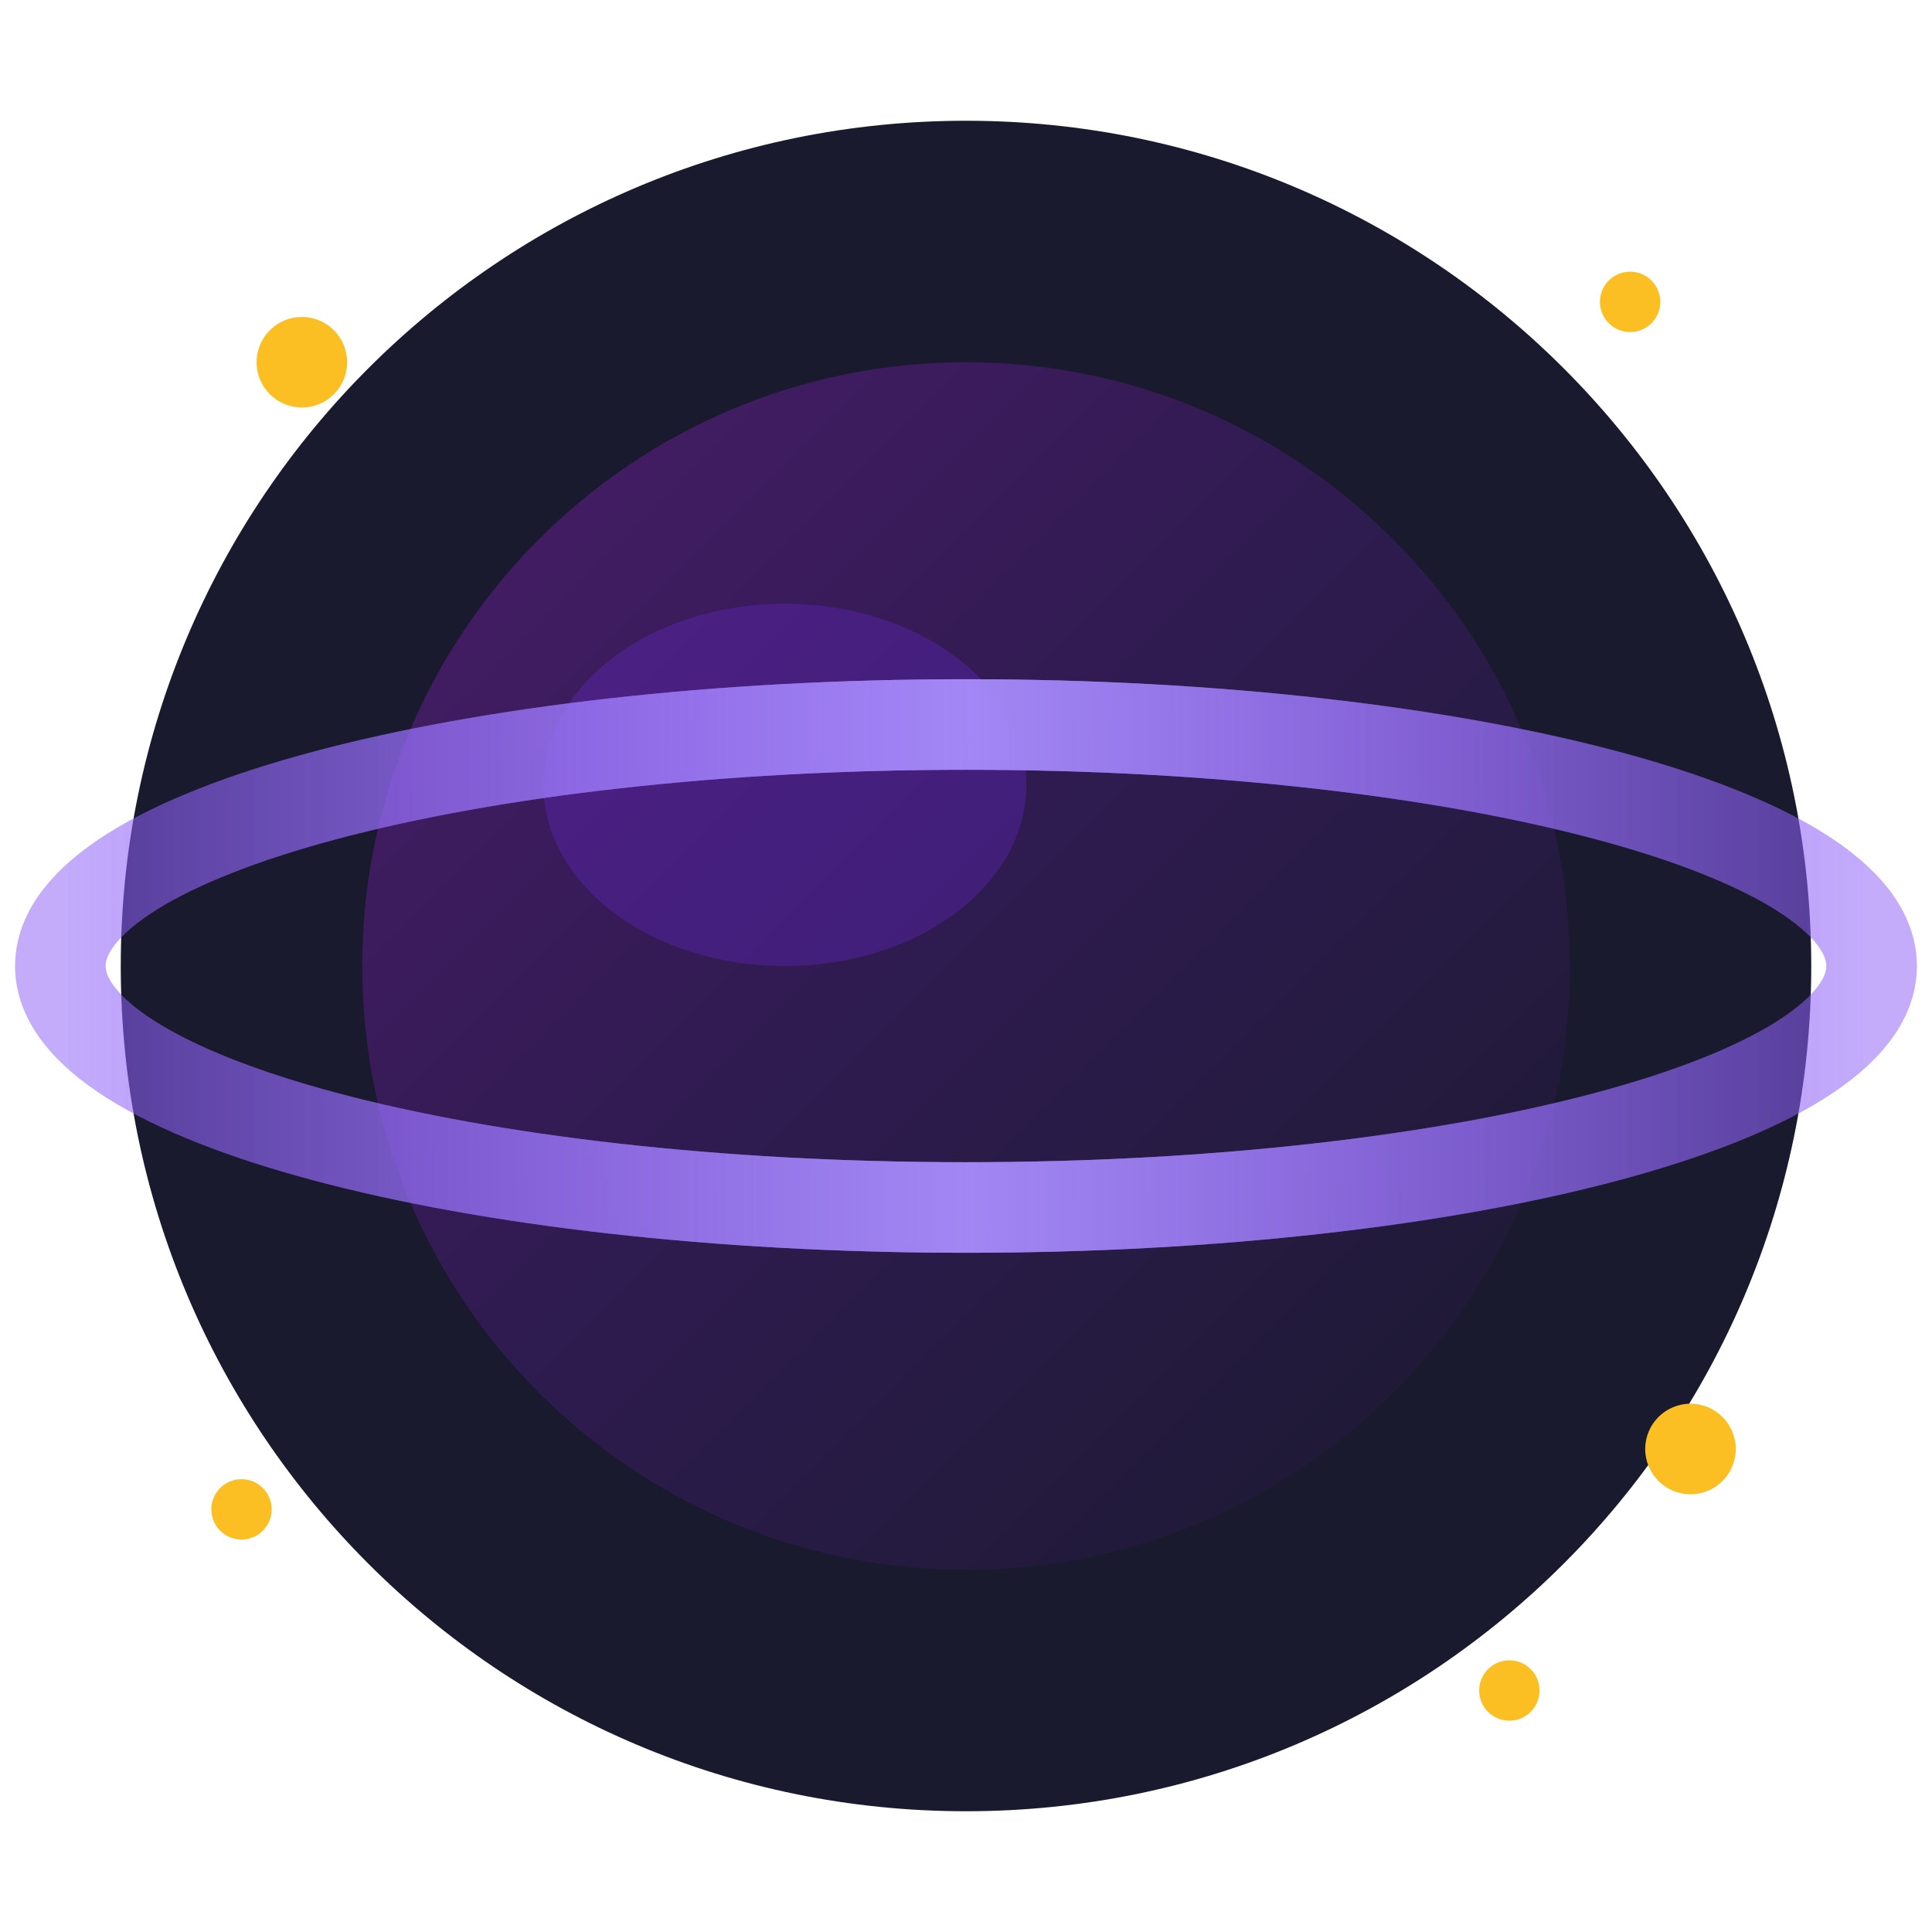
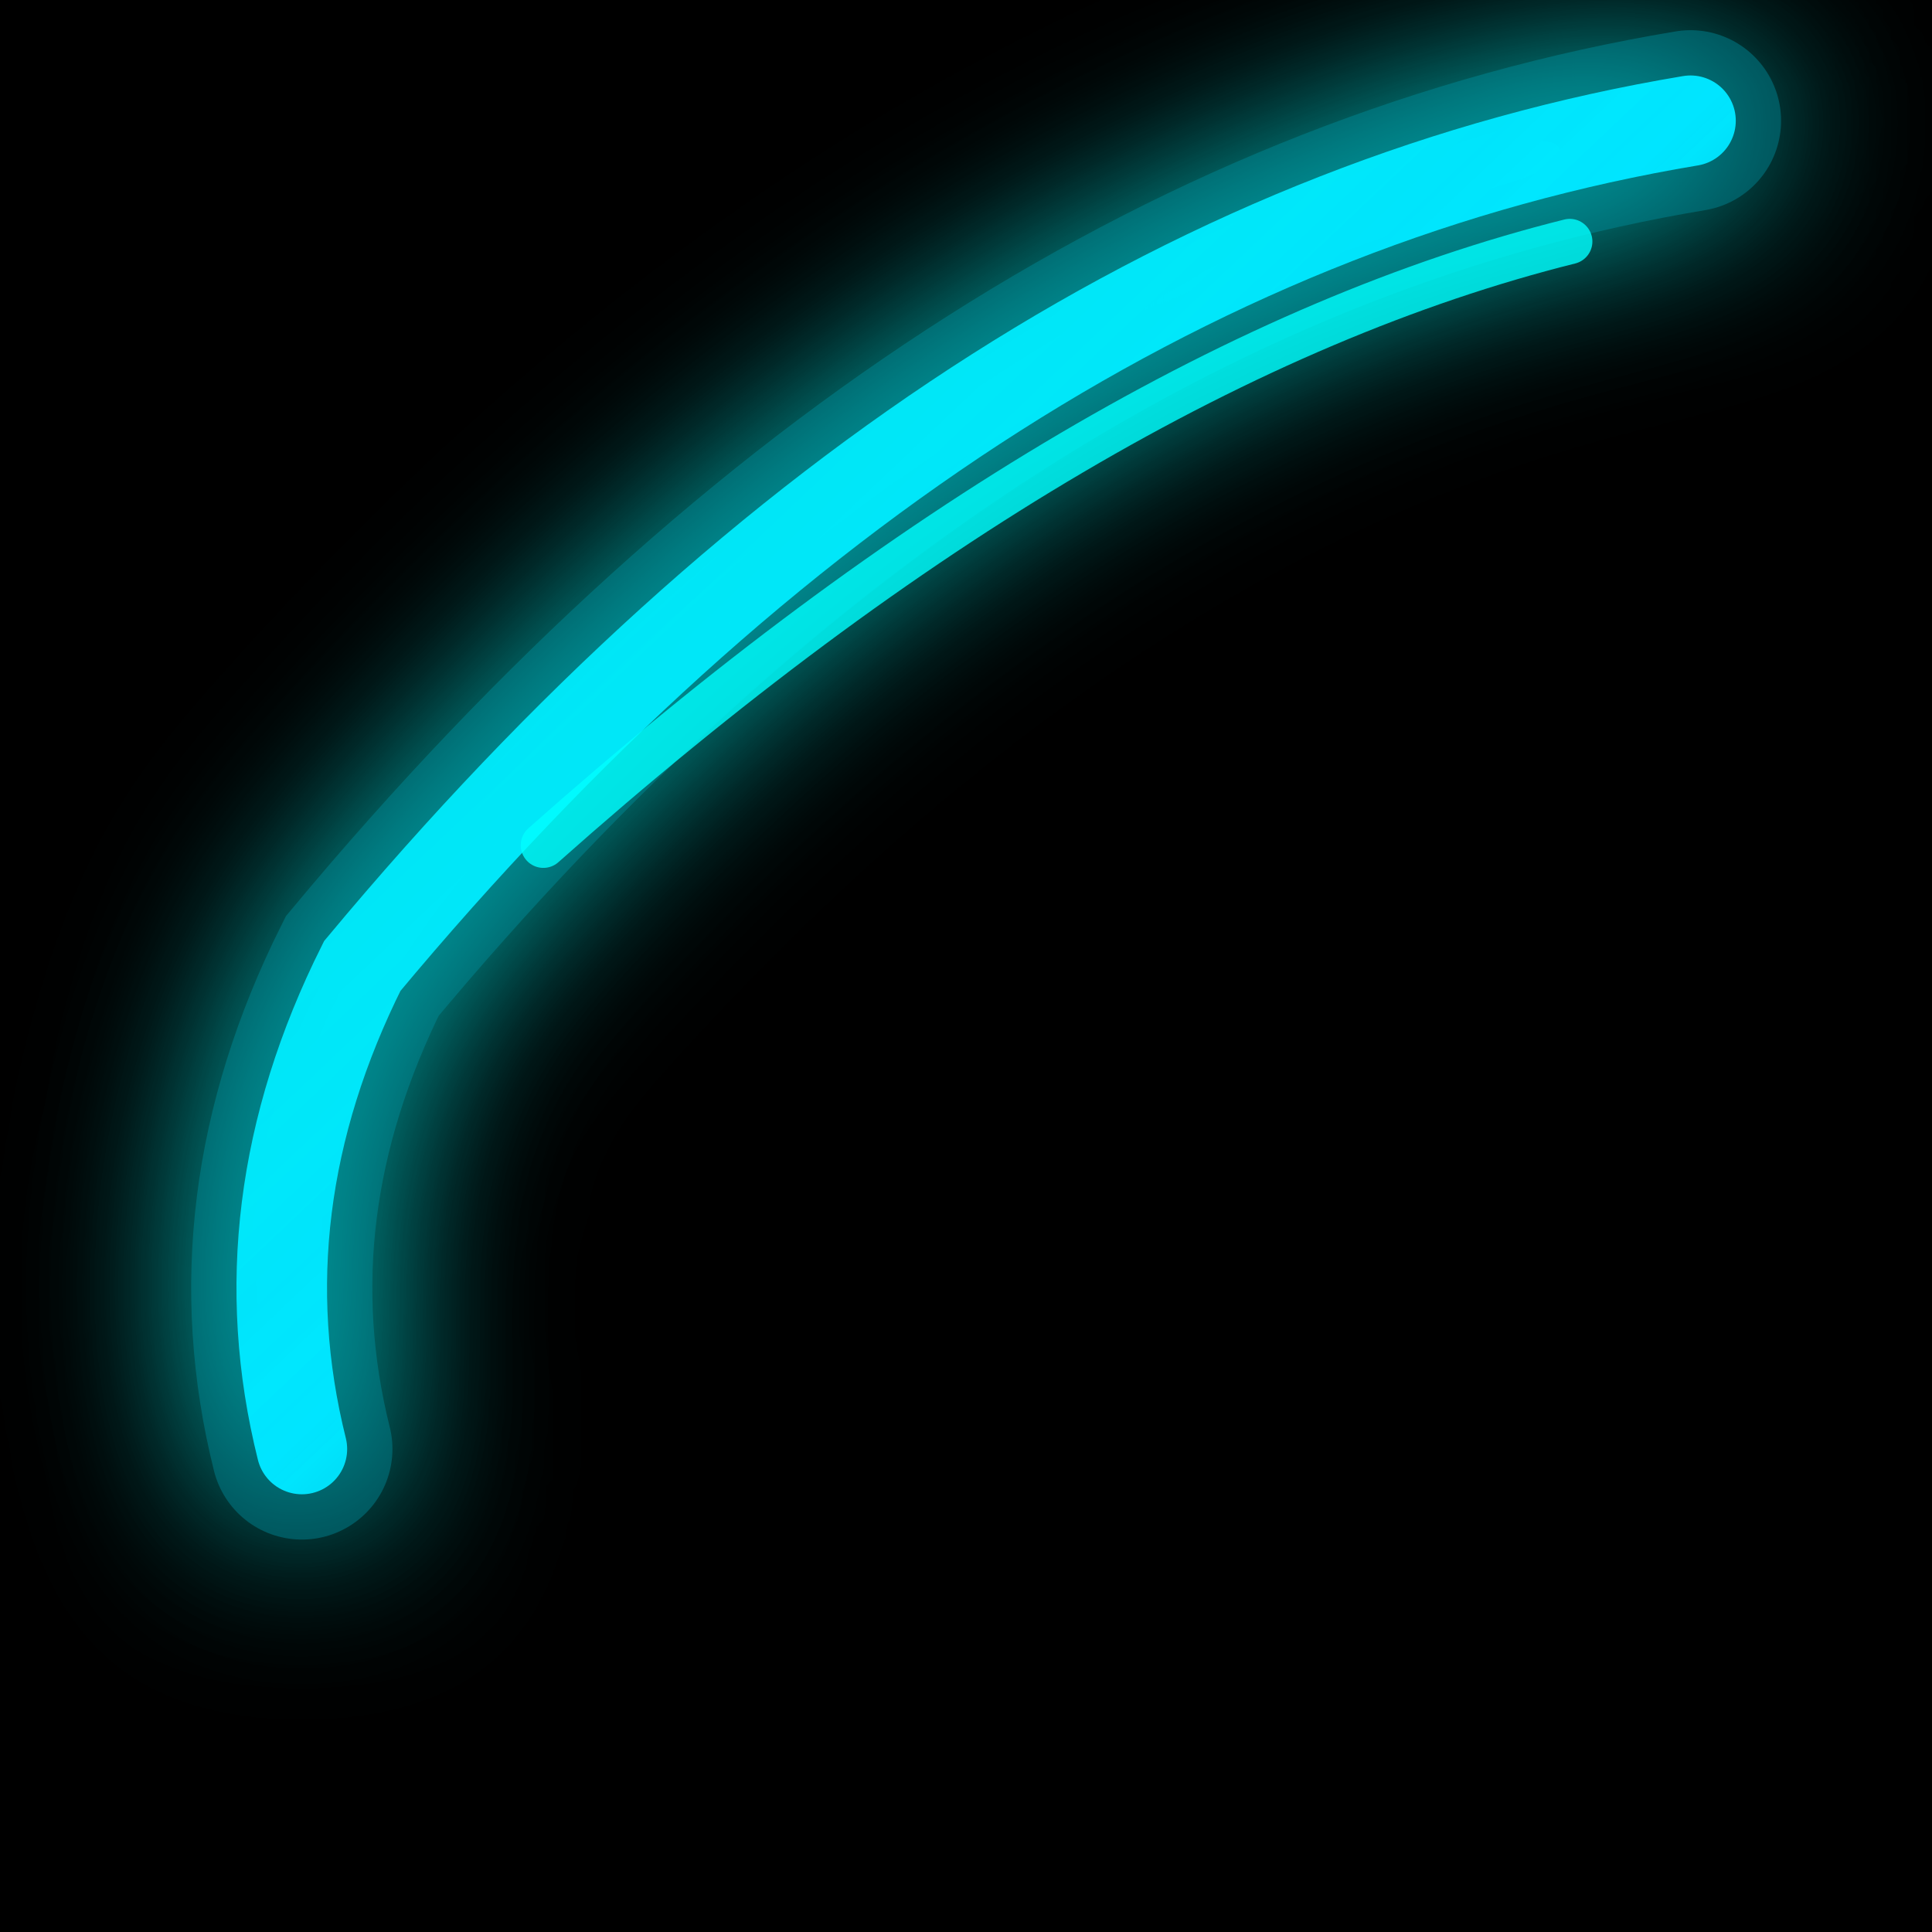
<svg xmlns="http://www.w3.org/2000/svg" viewBox="0 0 64 64">
-   <circle cx="32" cy="32" r="28" fill="#1a1a2e" />
  <defs>
-     <linearGradient id="planetGradient" x1="0%" y1="0%" x2="100%" y2="100%">
-       <stop offset="0%" style="stop-color:#4a1c6b;stop-opacity:1" />
-       <stop offset="50%" style="stop-color:#2d1b4e;stop-opacity:1" />
-       <stop offset="100%" style="stop-color:#1a1a2e;stop-opacity:1" />
-     </linearGradient>
-     <linearGradient id="ringGradient" x1="0%" y1="0%" x2="100%" y2="0%">
-       <stop offset="0%" style="stop-color:#8b5cf6;stop-opacity:0.3" />
-       <stop offset="50%" style="stop-color:#a78bfa;stop-opacity:0.8" />
-       <stop offset="100%" style="stop-color:#8b5cf6;stop-opacity:0.3" />
+     <filter id="cyanGlow" x="-100%" y="-100%" width="300%" height="300%">
+       <feGaussianBlur in="SourceGraphic" stdDeviation="3" result="blur" />
+       <feColorMatrix in="blur" type="matrix" values="0 0 0 0 0                 0 1 0 0 0.9                 0 0 1 0 1                 0 0 0 1 0" />
+       <feMerge>
+         <feMergeNode />
+         <feMergeNode in="SourceGraphic" />
+       </feMerge>
+     </filter>
+     <linearGradient id="cyanGradient" x1="0%" y1="0%" x2="100%" y2="100%">
+       <stop offset="0%" stop-color="#00FFFF" stop-opacity="0.8" />
+       <stop offset="50%" stop-color="#00E5FF" />
+       <stop offset="100%" stop-color="#00CED1" stop-opacity="0.6" />
    </linearGradient>
  </defs>
-   <circle cx="32" cy="32" r="20" fill="url(#planetGradient)" />
-   <ellipse cx="26" cy="26" rx="8" ry="6" fill="#6d28d9" opacity="0.3" />
-   <ellipse cx="32" cy="32" rx="30" ry="8" fill="none" stroke="url(#ringGradient)" stroke-width="3" clip-path="polygon(0 0, 100% 0, 100% 50%, 0 50%)" />
-   <ellipse cx="32" cy="32" rx="30" ry="8" fill="none" stroke="url(#ringGradient)" stroke-width="3" style="clip-path: polygon(0 55%, 100% 55%, 100% 100%, 0 100%)" />
-   <circle cx="10" cy="12" r="1.5" fill="#fbbf24" />
-   <circle cx="54" cy="10" r="1" fill="#fbbf24" />
-   <circle cx="8" cy="50" r="1" fill="#fbbf24" />
-   <circle cx="56" cy="48" r="1.5" fill="#fbbf24" />
-   <circle cx="50" cy="56" r="1" fill="#fbbf24" />
+   <rect x="0" y="0" width="64" height="64" fill="#000000" />
+   <path d="M 56 4 Q 32 8, 12 32 Q 8 40, 10 48" stroke="#00E5FF" stroke-width="6" stroke-linecap="round" fill="none" opacity="0.3" filter="url(#cyanGlow)" />
+   <path d="M 56 4 Q 32 8, 12 32 Q 8 40, 10 48" stroke="url(#cyanGradient)" stroke-width="3" stroke-linecap="round" fill="none" filter="url(#cyanGlow)" />
+   <path d="M 52 8 Q 36 12, 18 28" stroke="#00FFFF" stroke-width="1.5" stroke-linecap="round" fill="none" opacity="0.8" />
</svg>
